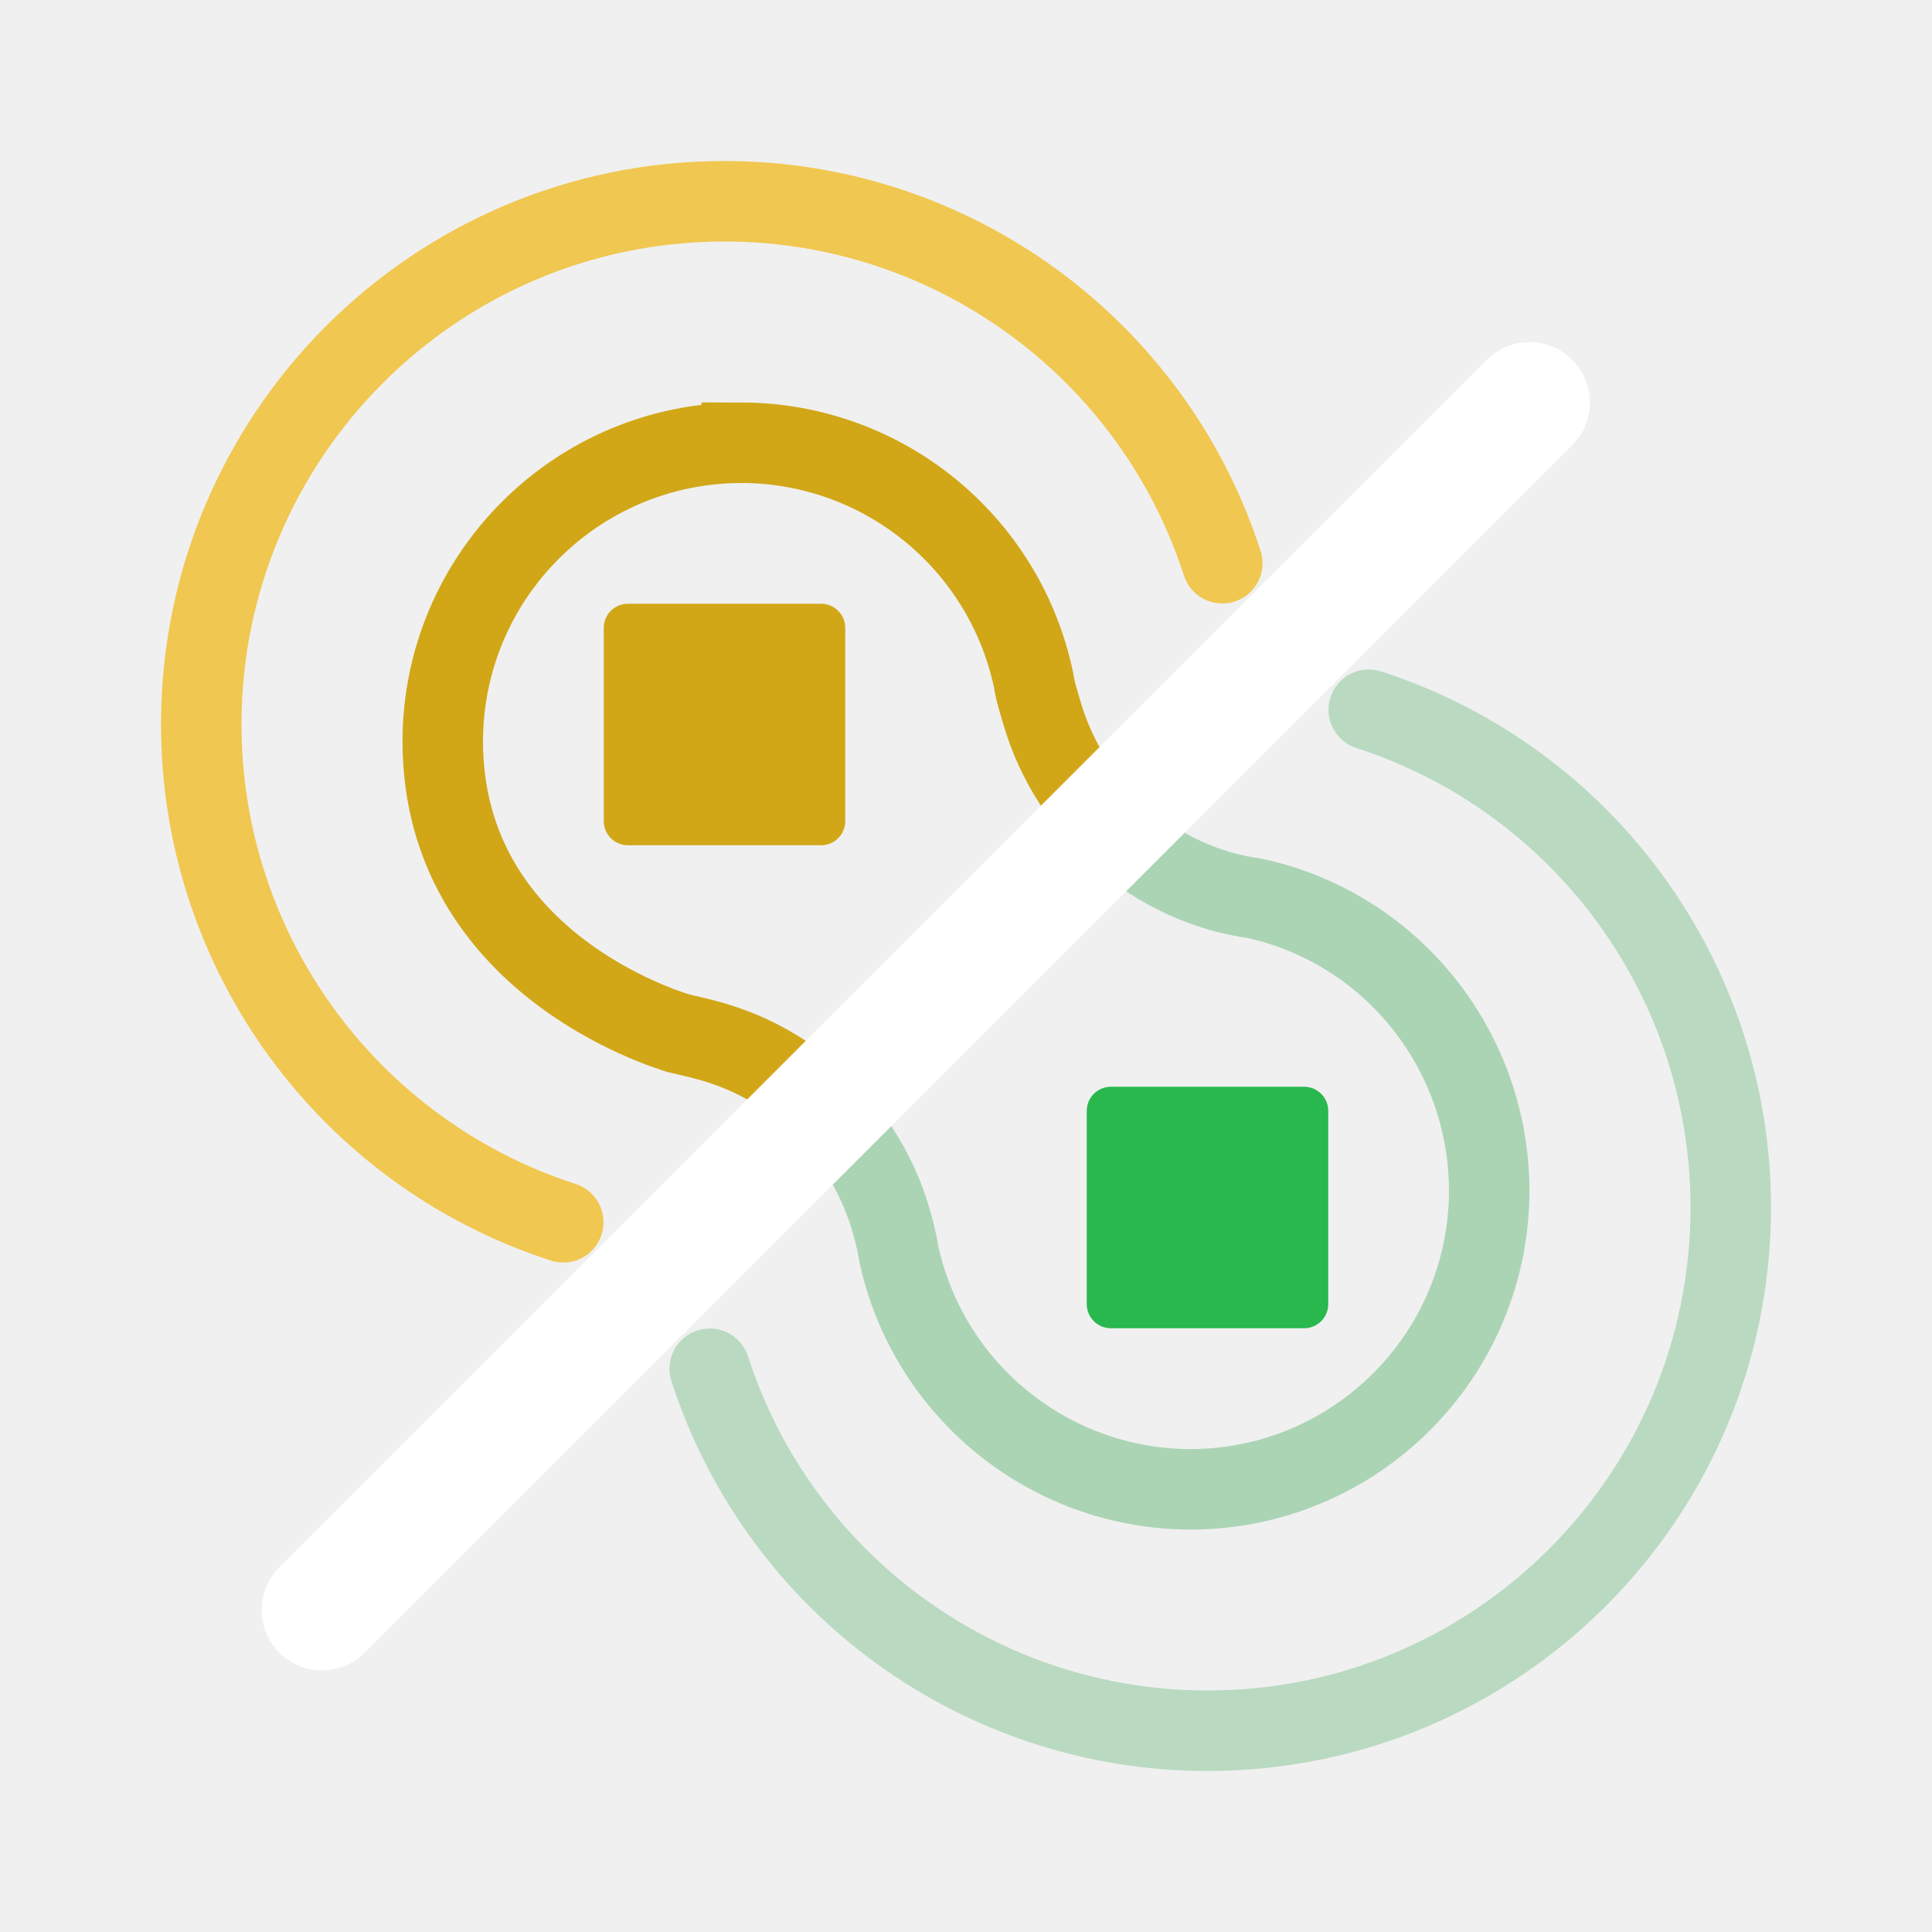
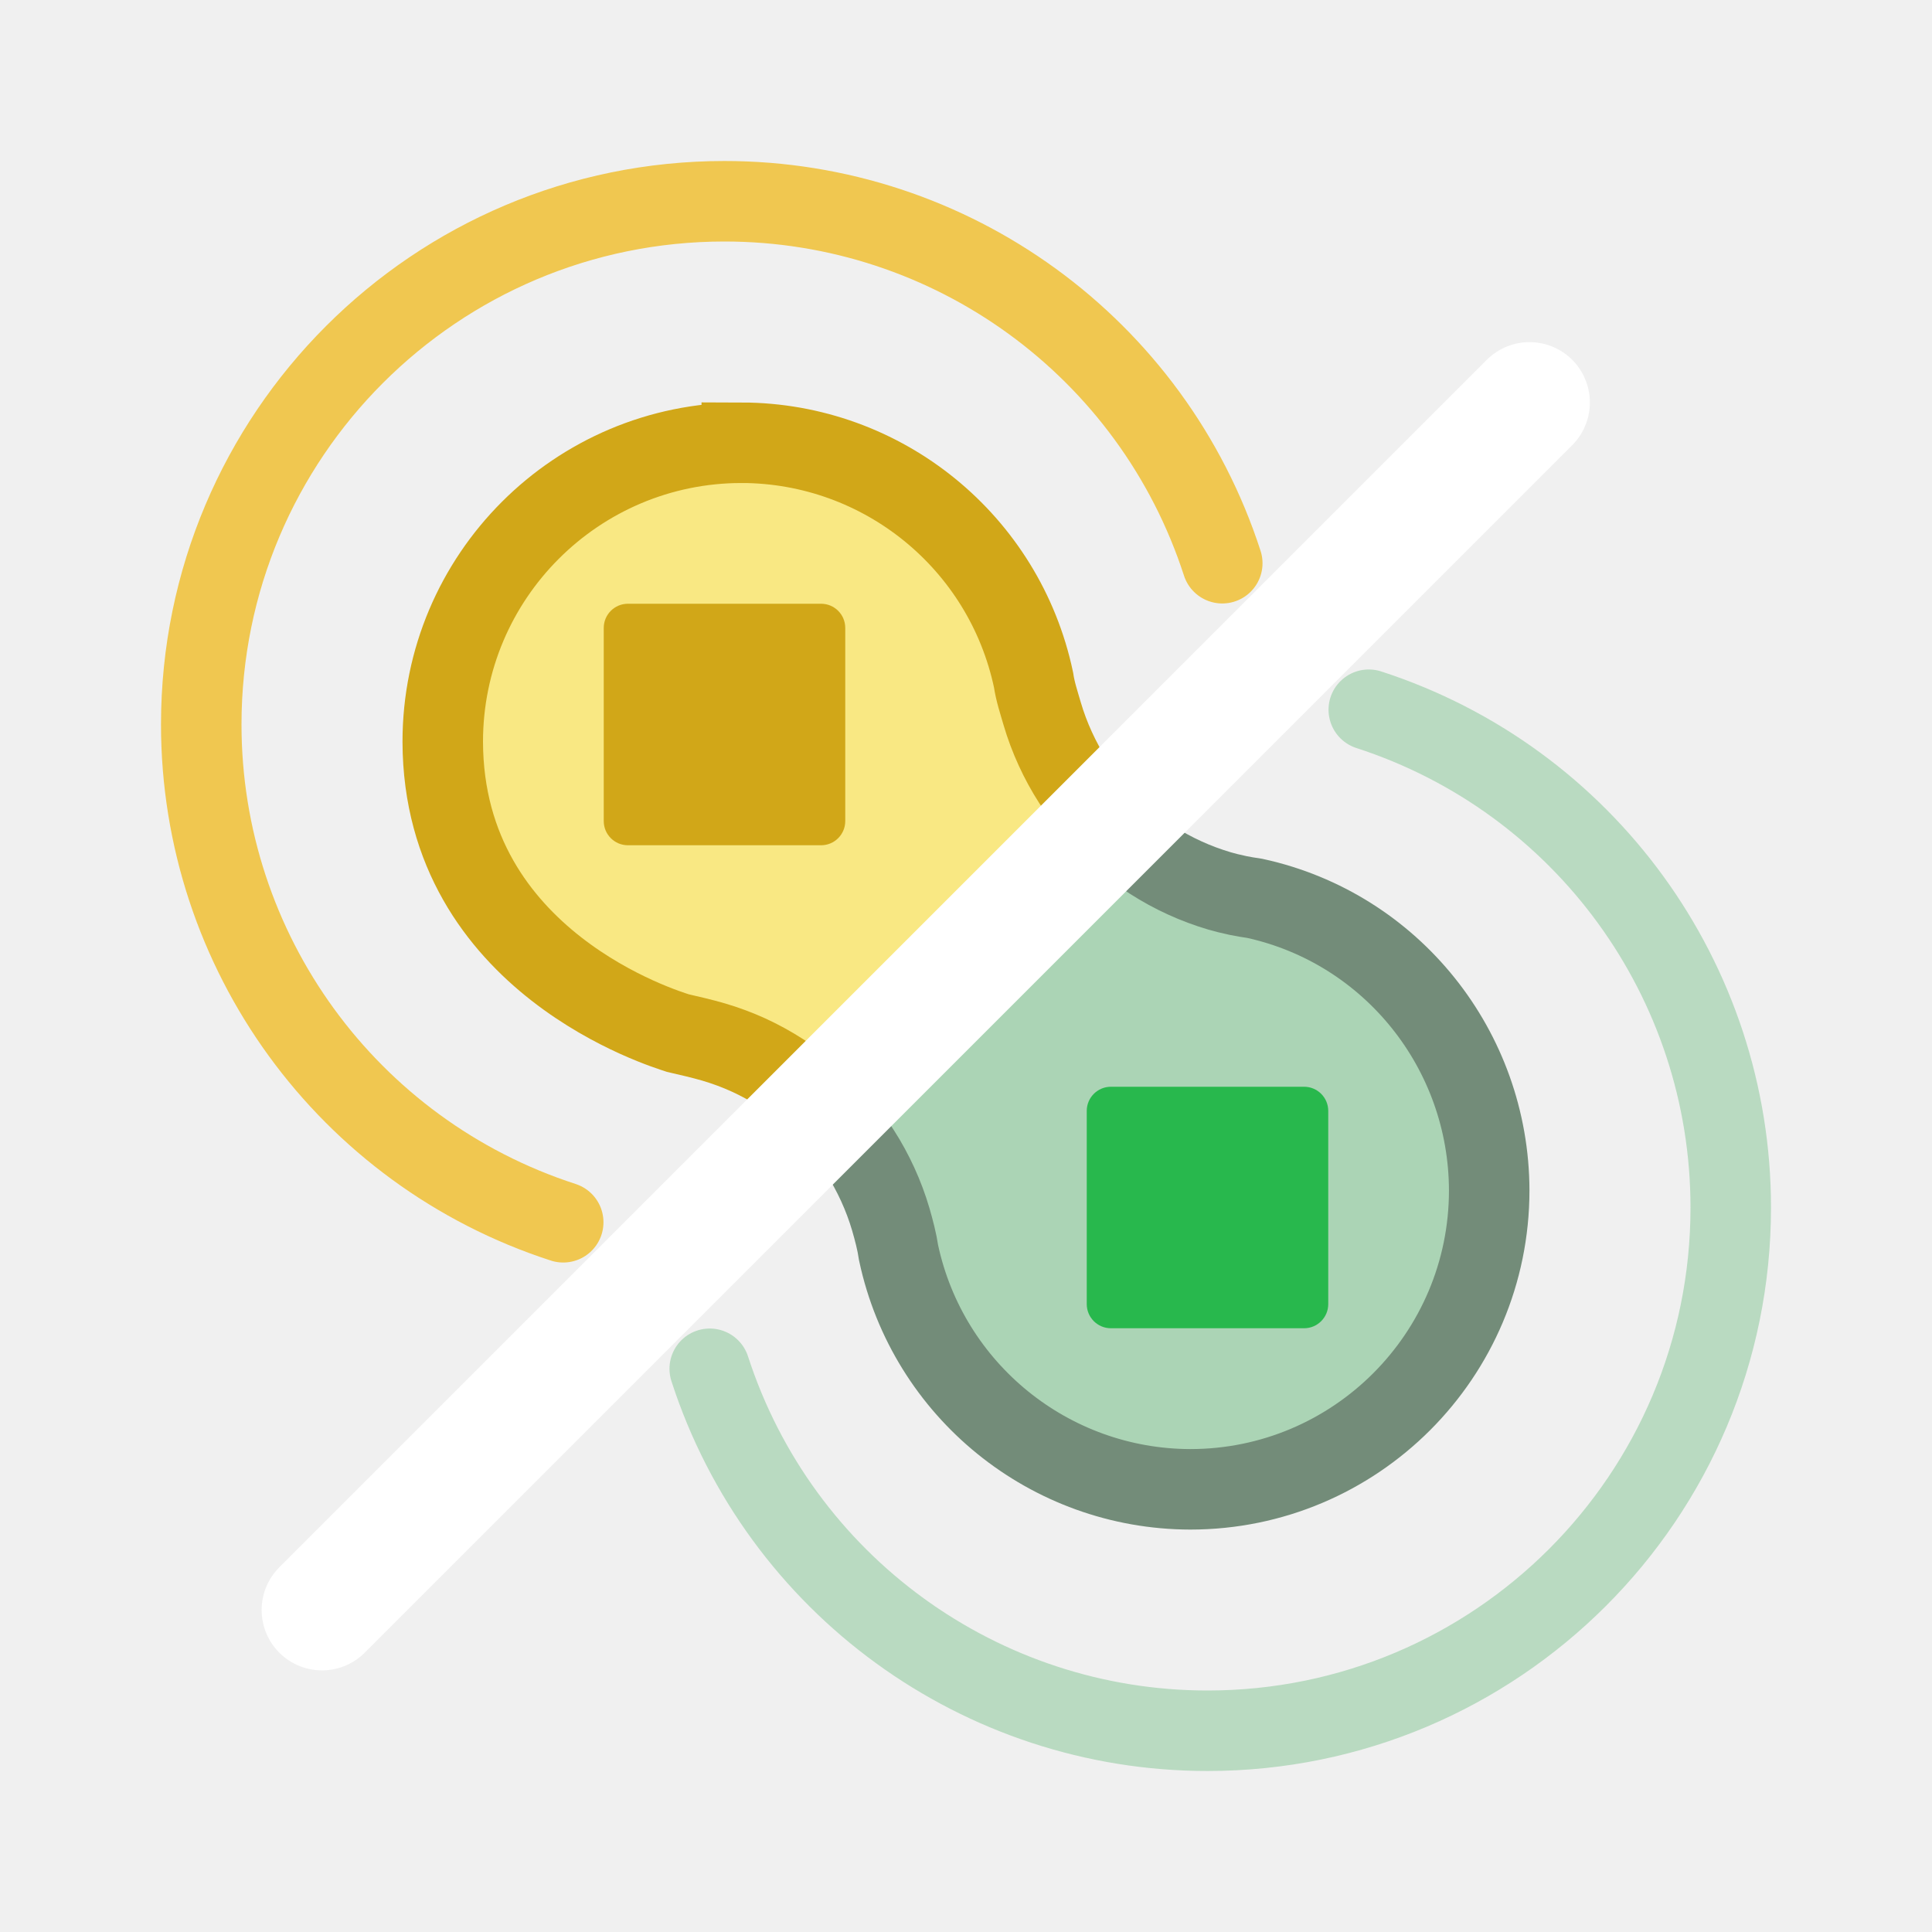
<svg xmlns="http://www.w3.org/2000/svg" width="48" height="48" viewBox="0 0 48 48" version="1.1" id="svg1" xml:space="preserve">
  <defs id="defs1" />
  <g id="LightThemeEnabledLayer" style="display:inline">
+     <circle style="fill:#abd4b5;fill-opacity:1;fill-rule:evenodd" id="circle1" cx="29.6" cy="29.6" r="8.088" />
+     <circle style="fill:#f9e883;fill-opacity:1;fill-rule:evenodd" id="path1" cx="18.328" cy="18.328" r="8.088" />
    <path id="circle11" style="display:inline;fill:none;fill-rule:evenodd;stroke:#d1a718;stroke-width:2;stroke-dasharray:none;stroke-opacity:1" d="m 20.482,27.518 c -0.107,-0.106 -0.217,-0.208 -0.33,-0.306 -0.234,-0.202 -0.482,-0.388 -0.742,-0.555 -0.26,-0.168 -0.533,-0.317 -0.814,-0.446 -0.282,-0.128 -0.572,-0.236 -0.869,-0.323 -0.292,-0.085 -0.597,-0.154 -0.885,-0.221 -0.27,-0.091 -5.828,-1.741 -5.842,-7.238 0,-4.103 3.326,-7.429 7.429,-7.429 l 10e-7,-1.71e-4 v 0 c 3.504,0.009 6.525,2.465 7.249,5.892 v 0 c 0.043,0.292 0.132,0.555 0.214,0.838 0.087,0.297 0.196,0.587 0.325,0.869 0.129,0.282 0.277,0.554 0.444,0.814 0.168,0.26 0.354,0.508 0.557,0.742 0.097,0.112 0.198,0.221 0.302,0.326" />
    <path id="path25" style="display:inline;fill:none;fill-rule:evenodd;stroke:#abd4b5;stroke-width:2;stroke-linecap:round;stroke-dasharray:none;stroke-dashoffset:0;stroke-opacity:0.8" d="M 17.633,34.007 A 13,13 0 0 0 30,43 13,13 0 0 0 43,30 13,13 0 0 0 34.007,17.633" />
    <path id="path26" style="display:inline;fill:none;fill-rule:evenodd;stroke:#f0bd28;stroke-width:2;stroke-linecap:round;stroke-dasharray:none;stroke-dashoffset:0;stroke-opacity:0.8" d="M 30.367,13.993 A 13,13 0 0 0 18,5 13,13 0 0 0 5,18 13,13 0 0 0 13.993,30.367" />
    <rect style="display:inline;fill:#28b84d;fill-opacity:1;fill-rule:evenodd;stroke:none;stroke-width:0;stroke-dasharray:none;stroke-opacity:1" id="rect2" width="6" height="6" x="27" y="27" rx="0.6" ry="0.6" />
    <rect style="display:inline;fill:#d1a718;fill-opacity:1;fill-rule:evenodd;stroke:none;stroke-width:1;stroke-dasharray:none;stroke-opacity:1" id="rect3" width="6" height="6" x="-21" y="-21" rx="0.6" ry="0.6" transform="scale(-1)" />
-     <path id="path7" style="display:inline;fill:none;fill-rule:evenodd;stroke:#abd4b5;stroke-width:2;stroke-dasharray:none;stroke-opacity:1" d="m 27.519,20.481 c 0.113,0.114 0.231,0.225 0.353,0.33 0.234,0.202 0.483,0.388 0.744,0.555 0.261,0.167 0.533,0.316 0.814,0.444 0.281,0.129 0.572,0.237 0.869,0.325 0.134,0.039 0.271,0.073 0.41,0.102 0.009,0.002 0.017,0.004 0.025,0.006 0.005,9.29e-4 0.011,0.003 0.016,0.004 0.142,0.029 0.285,0.052 0.426,0.073 v 0 c 3.402,0.745 5.814,3.77 5.823,7.253 0,4.103 -3.326,7.429 -7.429,7.429 -3.495,-0.009 -6.511,-2.455 -7.244,-5.872 v 0 c -0.042,-0.284 -0.115,-0.559 -0.194,-0.834 -0.087,-0.297 -0.196,-0.587 -0.325,-0.869 -0.129,-0.282 -0.277,-0.554 -0.444,-0.814 -0.167,-0.26 -0.353,-0.508 -0.555,-0.742 -0.105,-0.121 -0.214,-0.238 -0.328,-0.351" />
+     <path id="path7" style="display:inline;fill:none;fill-rule:evenodd;stroke:#738c79;stroke-width:2;stroke-dasharray:none;stroke-opacity:1" d="m 27.519,20.481 c 0.113,0.114 0.231,0.225 0.353,0.33 0.234,0.202 0.483,0.388 0.744,0.555 0.261,0.167 0.533,0.316 0.814,0.444 0.281,0.129 0.572,0.237 0.869,0.325 0.134,0.039 0.271,0.073 0.41,0.102 0.009,0.002 0.017,0.004 0.025,0.006 0.005,9.29e-4 0.011,0.003 0.016,0.004 0.142,0.029 0.285,0.052 0.426,0.073 v 0 c 3.402,0.745 5.814,3.77 5.823,7.253 0,4.103 -3.326,7.429 -7.429,7.429 -3.495,-0.009 -6.511,-2.455 -7.244,-5.872 v 0 c -0.042,-0.284 -0.115,-0.559 -0.194,-0.834 -0.087,-0.297 -0.196,-0.587 -0.325,-0.869 -0.129,-0.282 -0.277,-0.554 -0.444,-0.814 -0.167,-0.26 -0.353,-0.508 -0.555,-0.742 -0.105,-0.121 -0.214,-0.238 -0.328,-0.351" />
    <path style="fill:none;stroke:#ffffff;stroke-width:3;stroke-linecap:round;stroke-linejoin:miter;stroke-dasharray:none;stroke-opacity:1" d="M 38,10 8,40" id="path5" />
  </g>
</svg>
